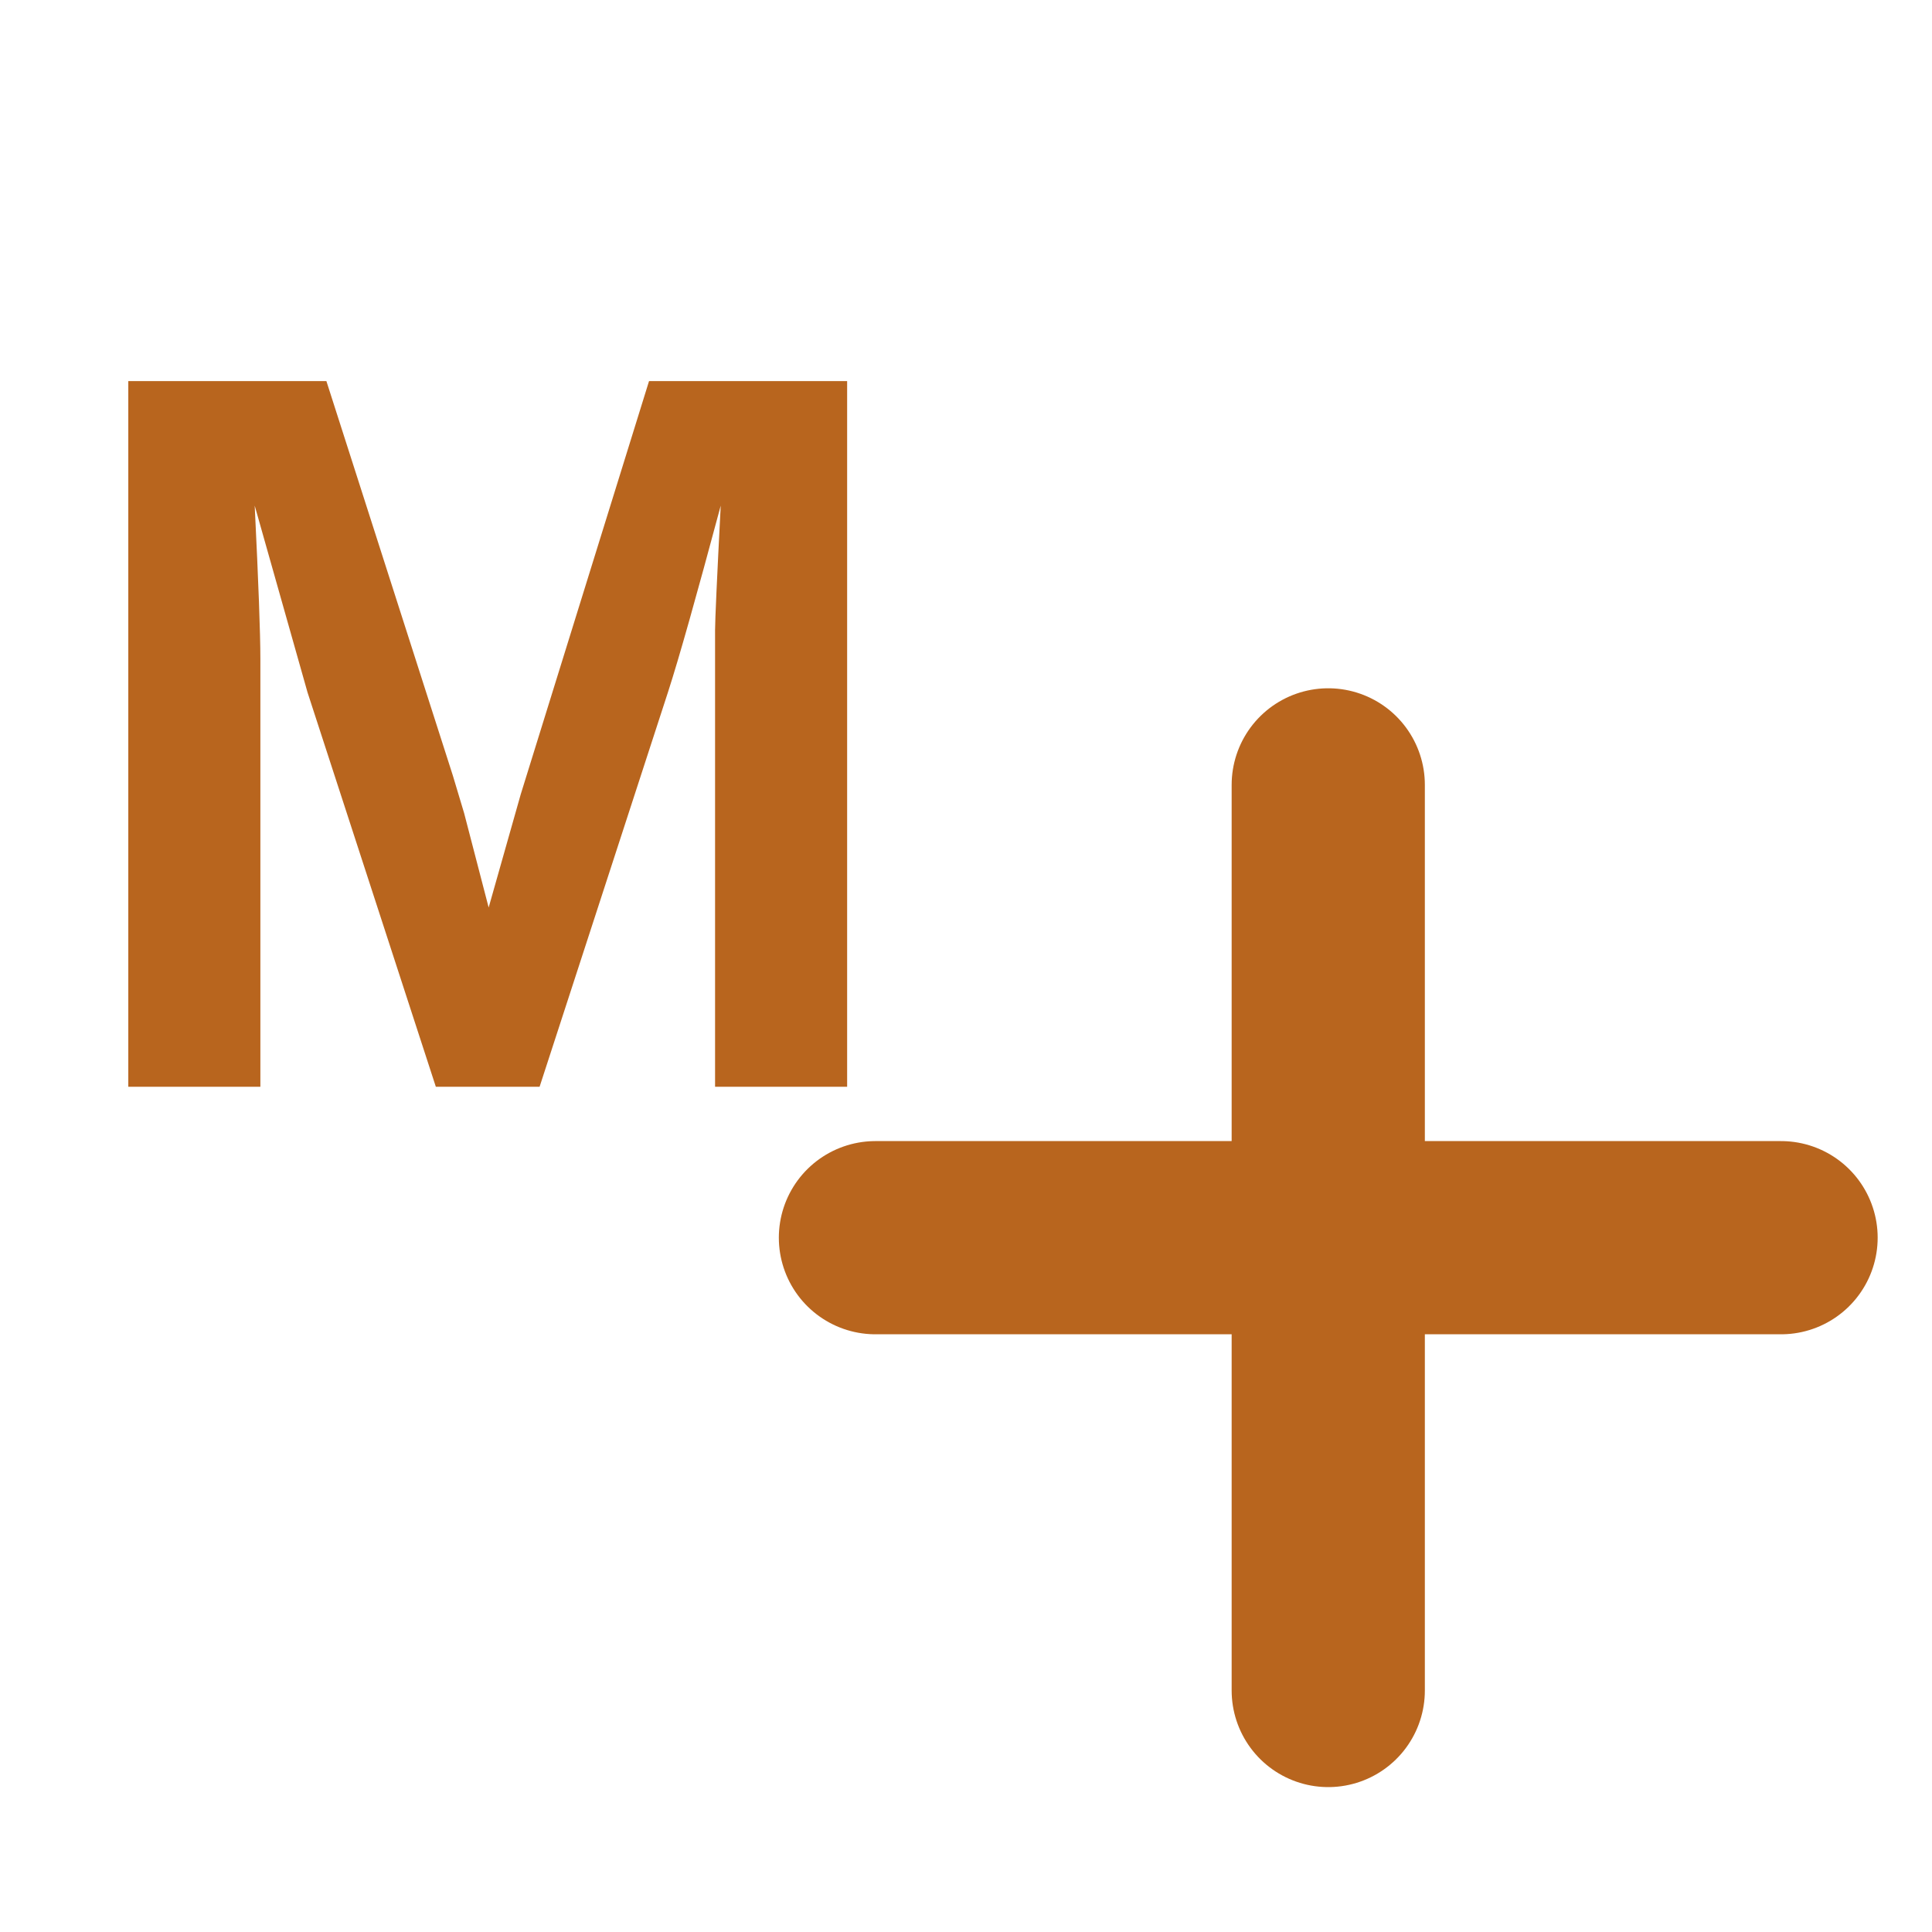
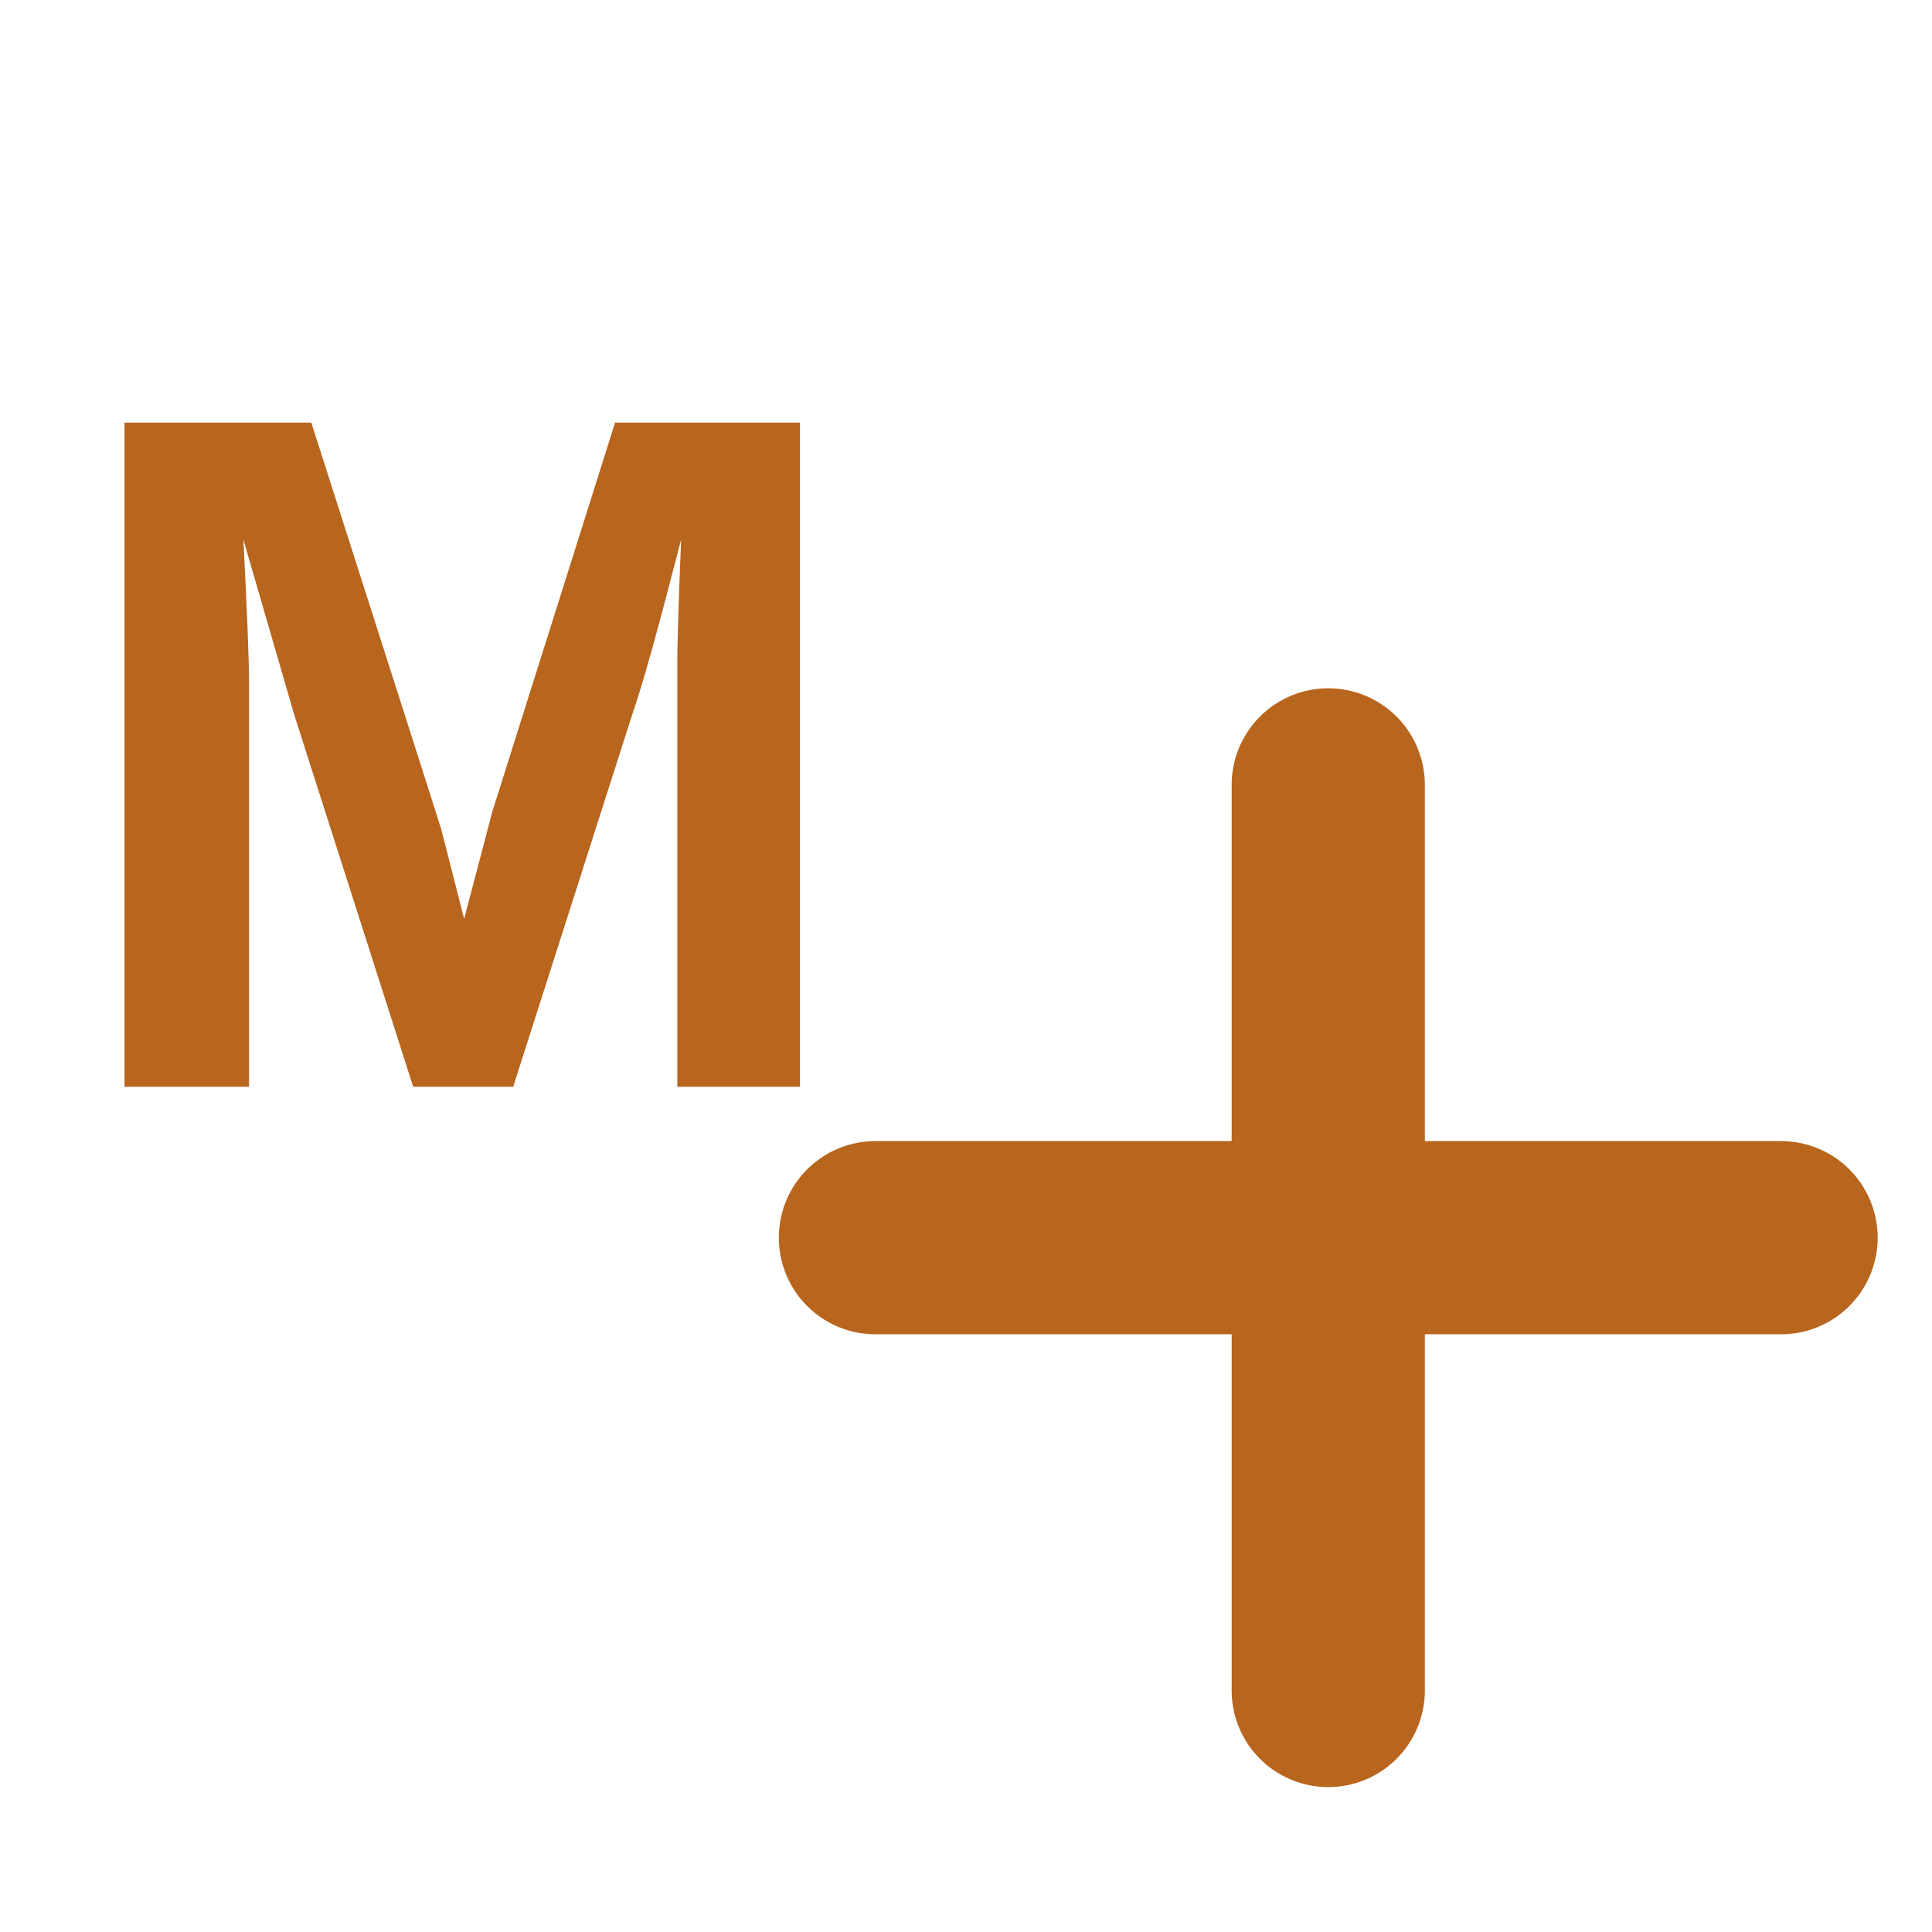
<svg xmlns="http://www.w3.org/2000/svg" width="16" height="16" viewBox="0 0 16 16">
-   <text x="0.5" y="9" font-family="Arial, sans-serif" font-size="8.5" font-weight="700" fill="#b8651e">M</text>
+   <text x="0.5" y="9" font-family="Arial, sans-serif" font-size="8" font-weight="700" fill="#b8651e">M</text>
  <g stroke="#b8651e" stroke-width="1.6" stroke-linecap="round" fill="none">
    <line x1="11" y1="6.5" x2="11" y2="14" />
    <line x1="7.25" y1="10.25" x2="14.75" y2="10.25" />
  </g>
</svg>
